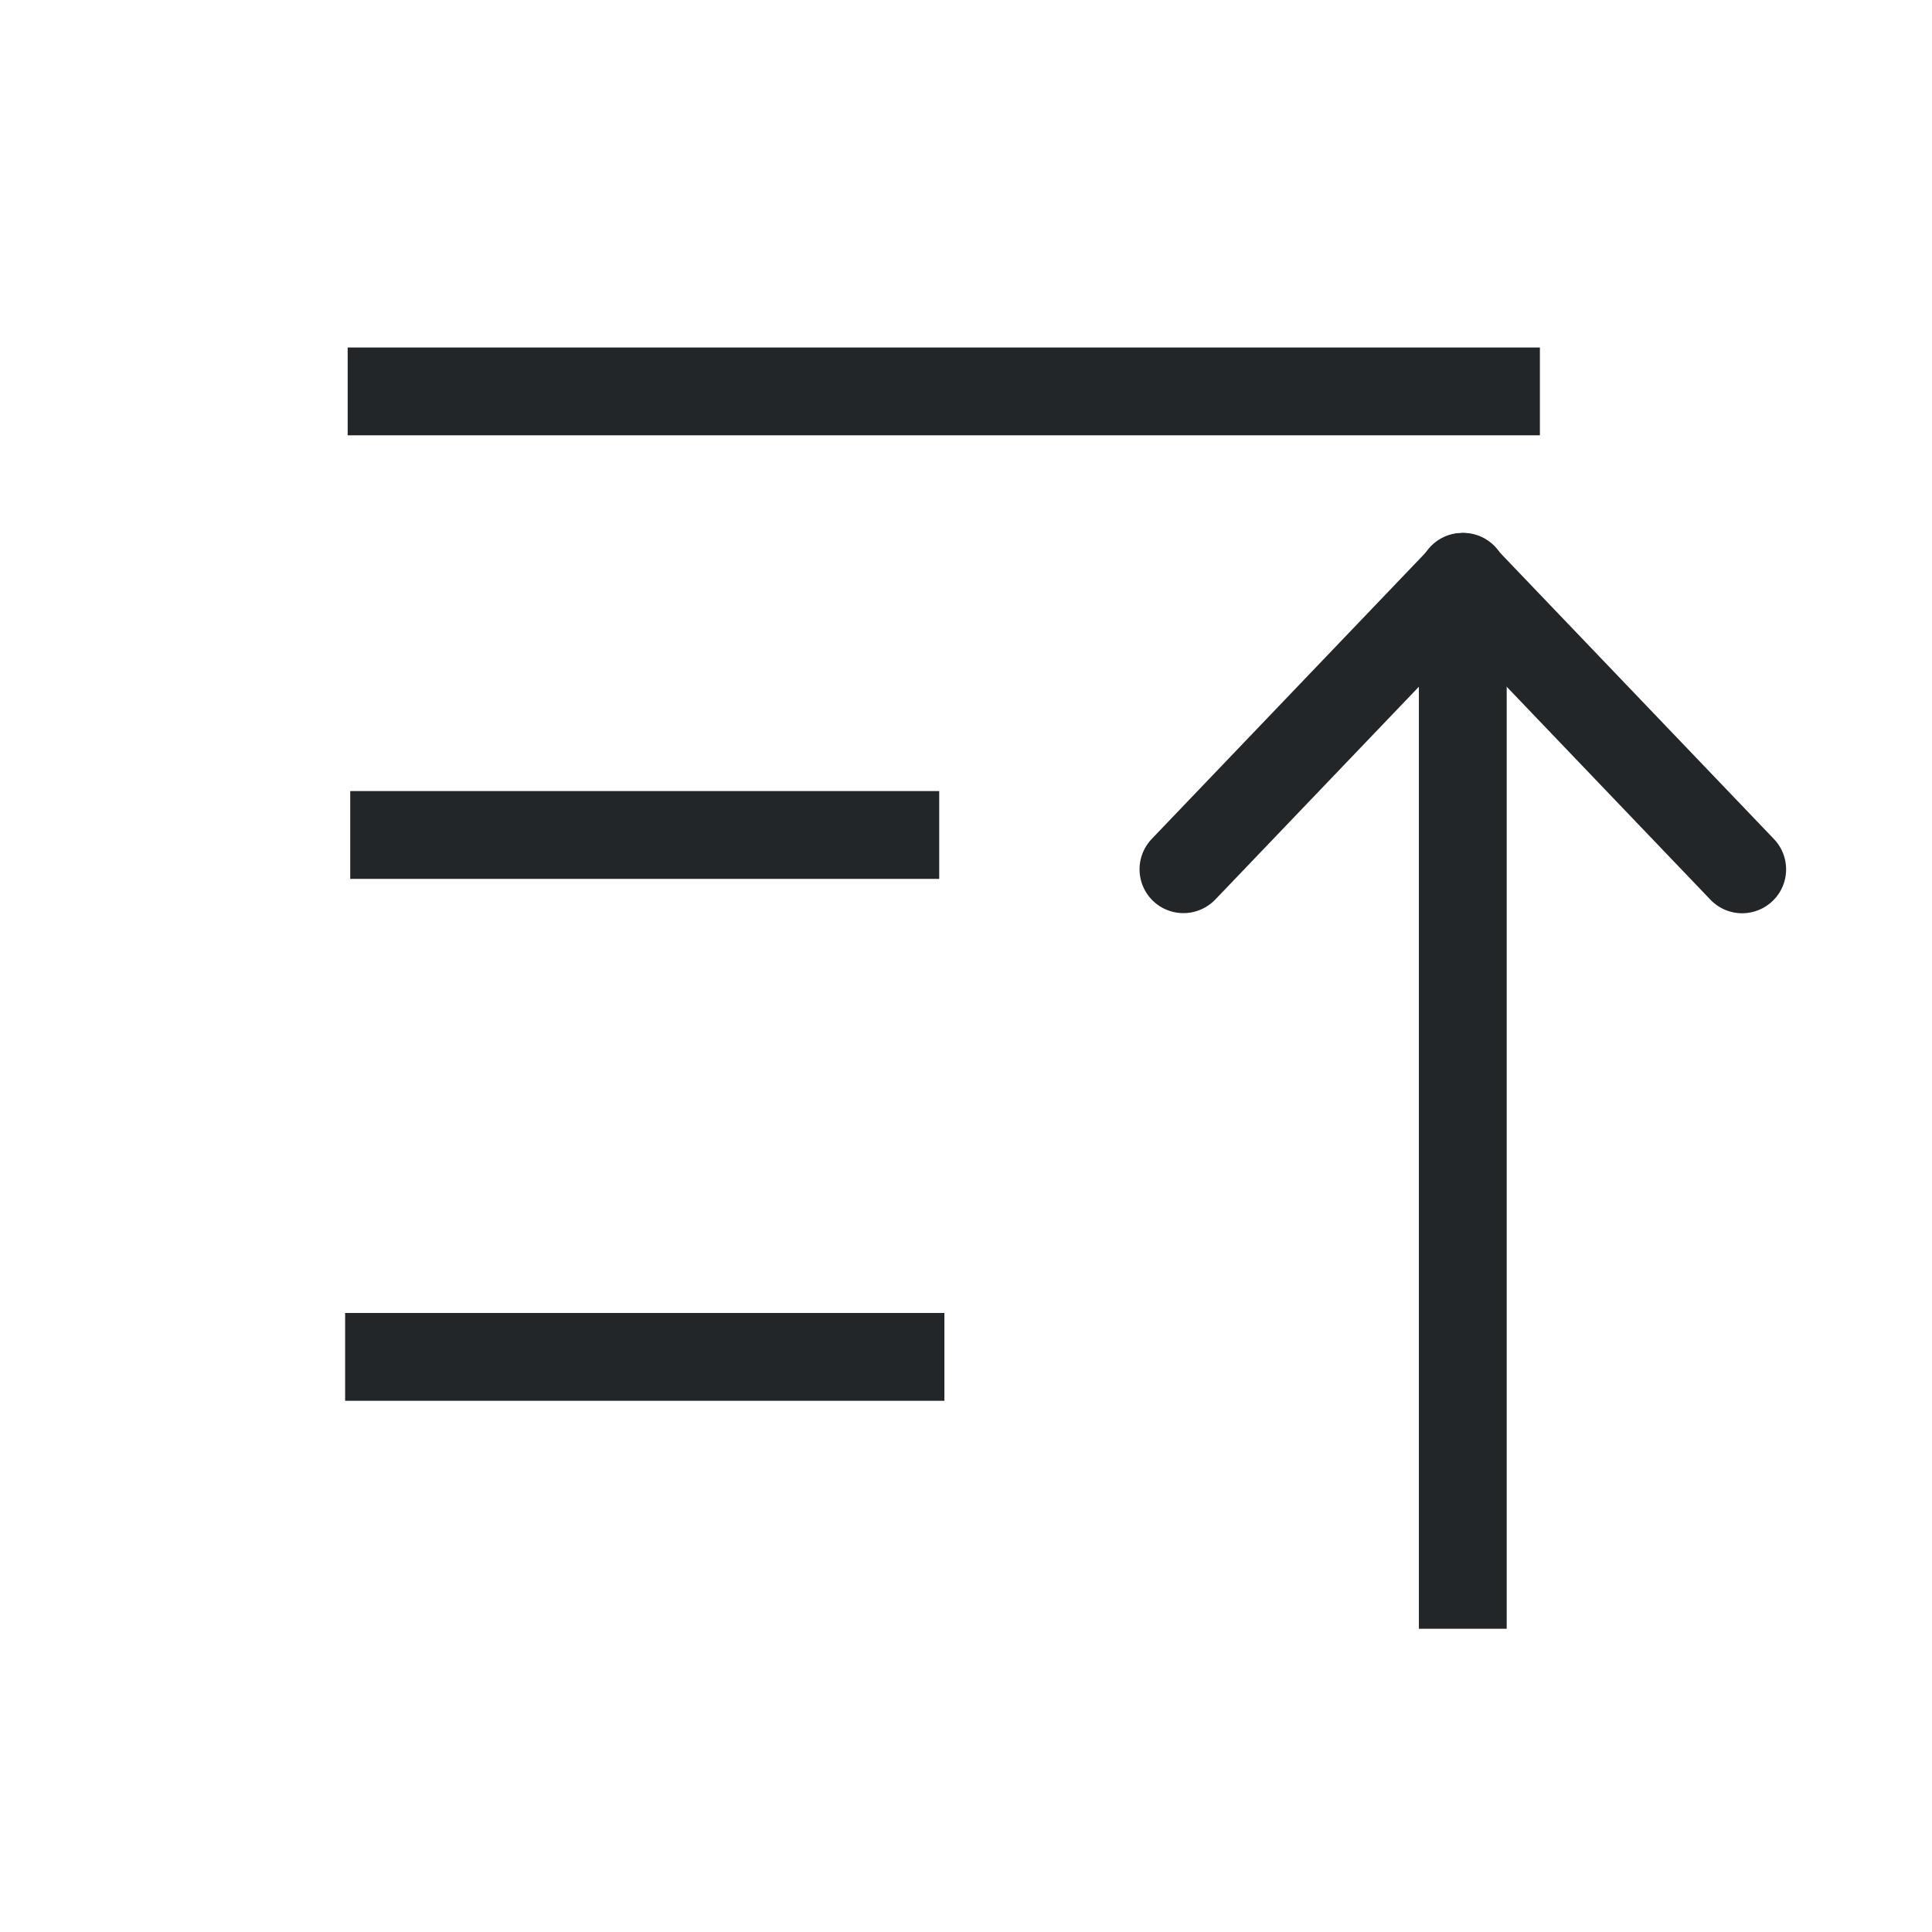
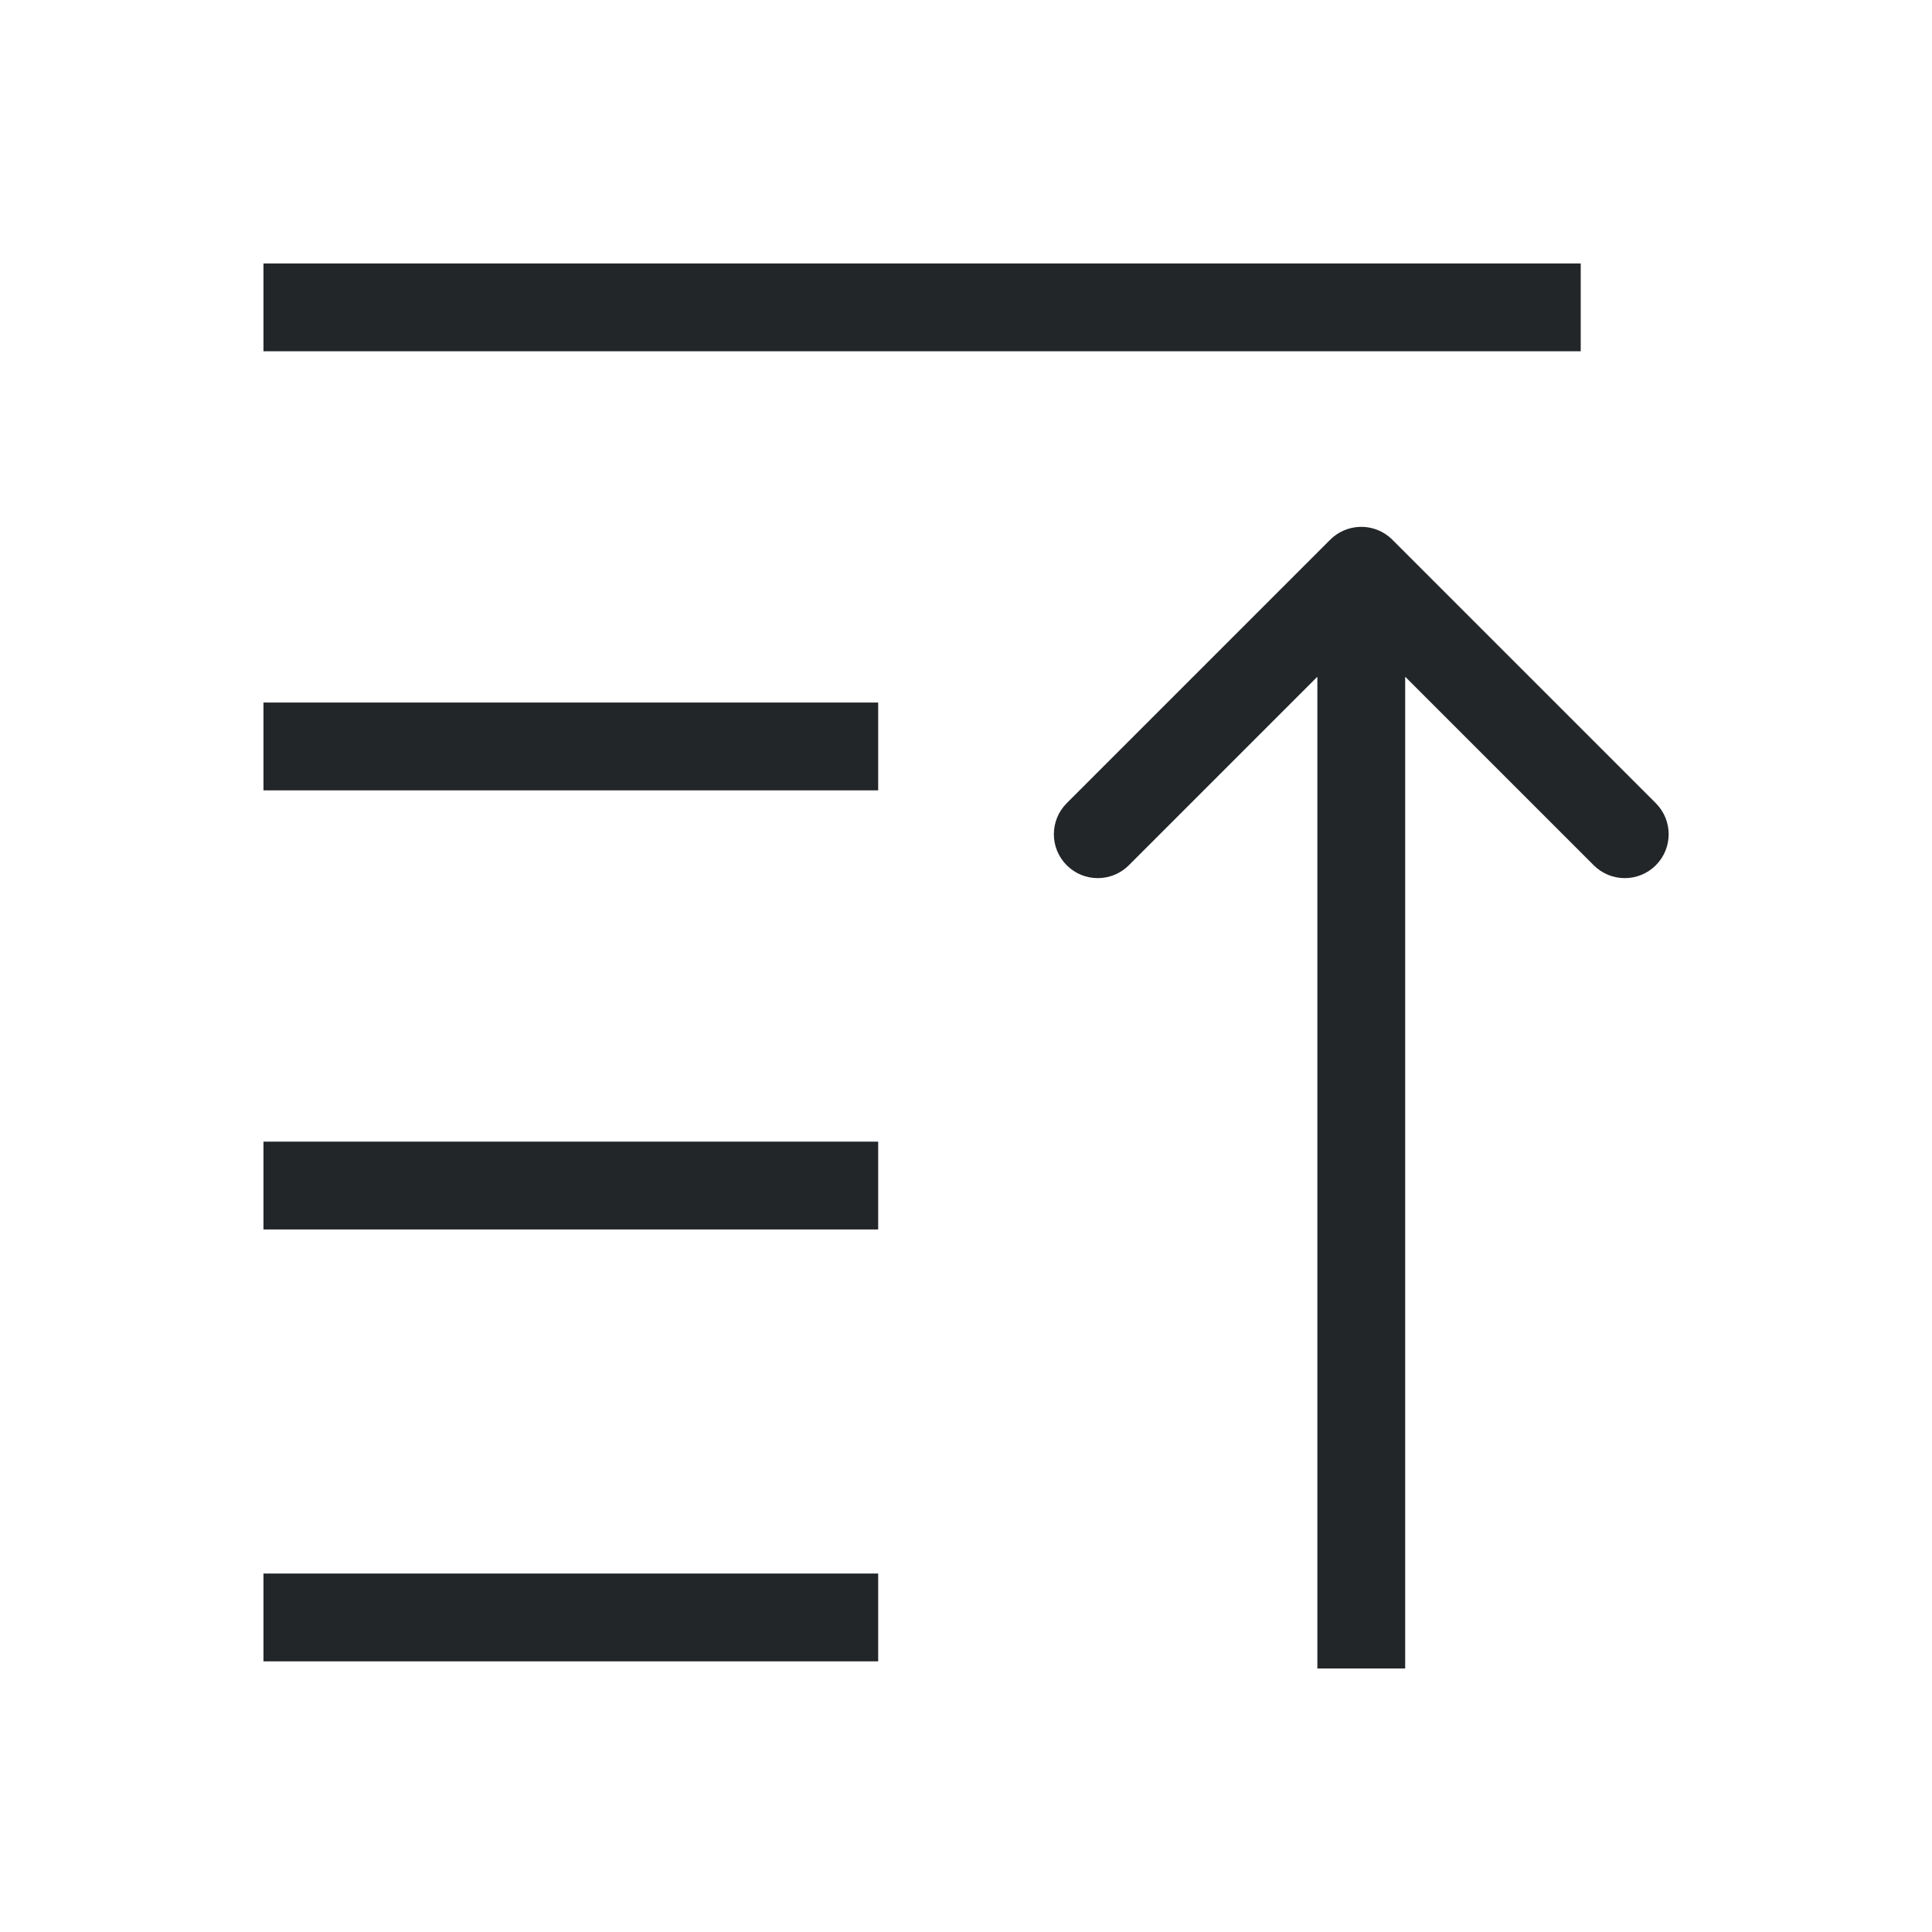
<svg xmlns="http://www.w3.org/2000/svg" version="1.1" viewBox="0 0 22 22">
  <style id="current-color-scheme" type="text/css">.ColorScheme-Text {
            color:#232629;
        }</style>
  <g class="ColorScheme-Text" fill="currentColor">
-     <path d="m3.959 3.957v1h13.576v-1h-13.576" />
-     <path d="m3.988 9.008v1h6.707v-1h-6.707" />
-     <path d="m3.93 14.951v1h6.824v-1h-6.824" />
-     <path d="m16.157 6.41v12.137h1v-12.137h-1" />
-     <path d="m16.636 6.07c-0.13 0.007-0.251 0.063-0.34 0.158l-3.18 3.324c-0.124 0.129-0.17 0.314-0.12 0.486s0.188 0.304 0.362 0.346 0.357-0.012 0.481-0.141l3.18-3.324c0.144-0.147 0.184-0.368 0.099-0.556s-0.276-0.305-0.482-0.294l-1e-5 1e-5" />
-     <path d="m16.612 6.07c-0.194 0.015-0.361 0.142-0.429 0.324s-0.024 0.387 0.113 0.526l3.18 3.324c0.123 0.13 0.307 0.184 0.481 0.141s0.312-0.174 0.362-0.346 0.004-0.357-0.12-0.486l-3.18-3.324c-0.104-0.112-0.254-0.17-0.406-0.158v-1e-5" />
+     <path d="m3 3v1h15v-1h-15z" />
+     <path d="m3 8v1h7v-1h-7z" />
+     <path d="m3 13v1h7v-1h-7z" />
+     <path d="m3 17.918v1h7v-1h-7z" />
+     <path d="m15.477 6a0.5 0.5 0 0 0-0.33 0.146l-3 3a0.5 0.5 0 0 0 0 0.707 0.5 0.5 0 0 0 0.707 0l2.147-2.147v11.293h1v-11.293l2.147 2.147a0.5 0.5 0 0 0 0.707 0 0.5 0.5 0 0 0 0-0.707l-3-3a0.5 0.5 0 0 0-0.377-0.146z" />
  </g>
</svg>
